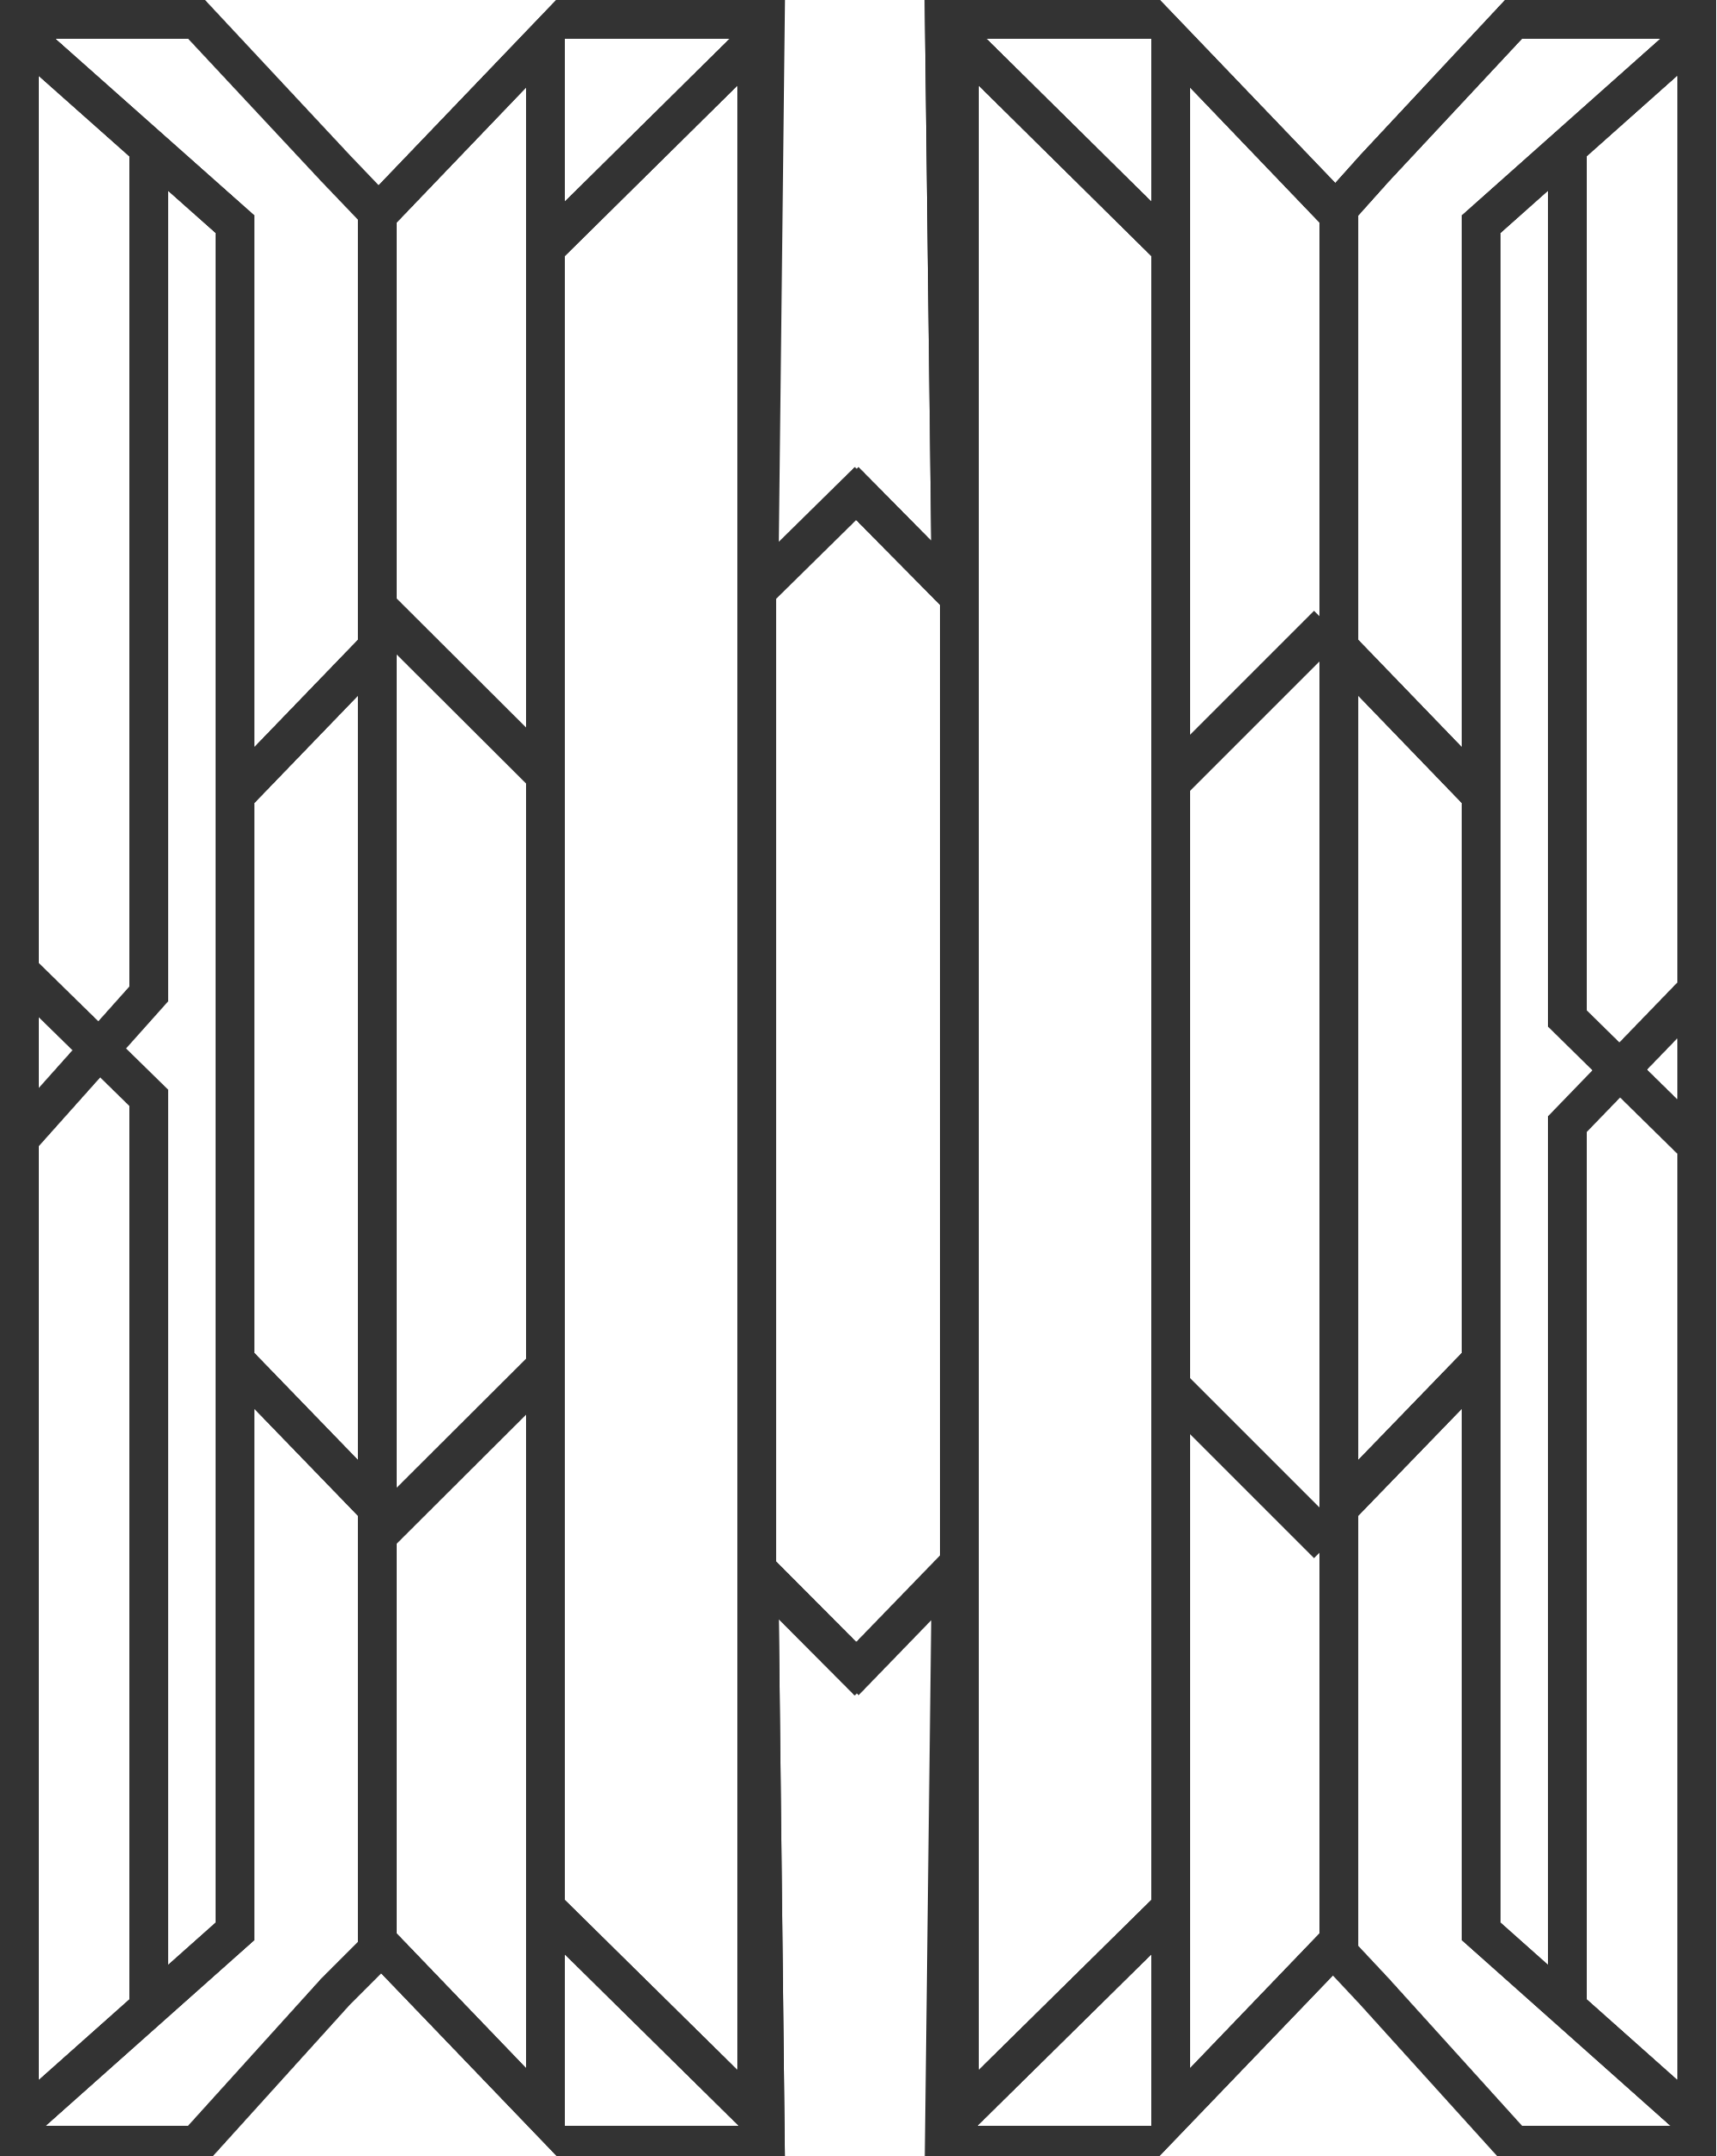
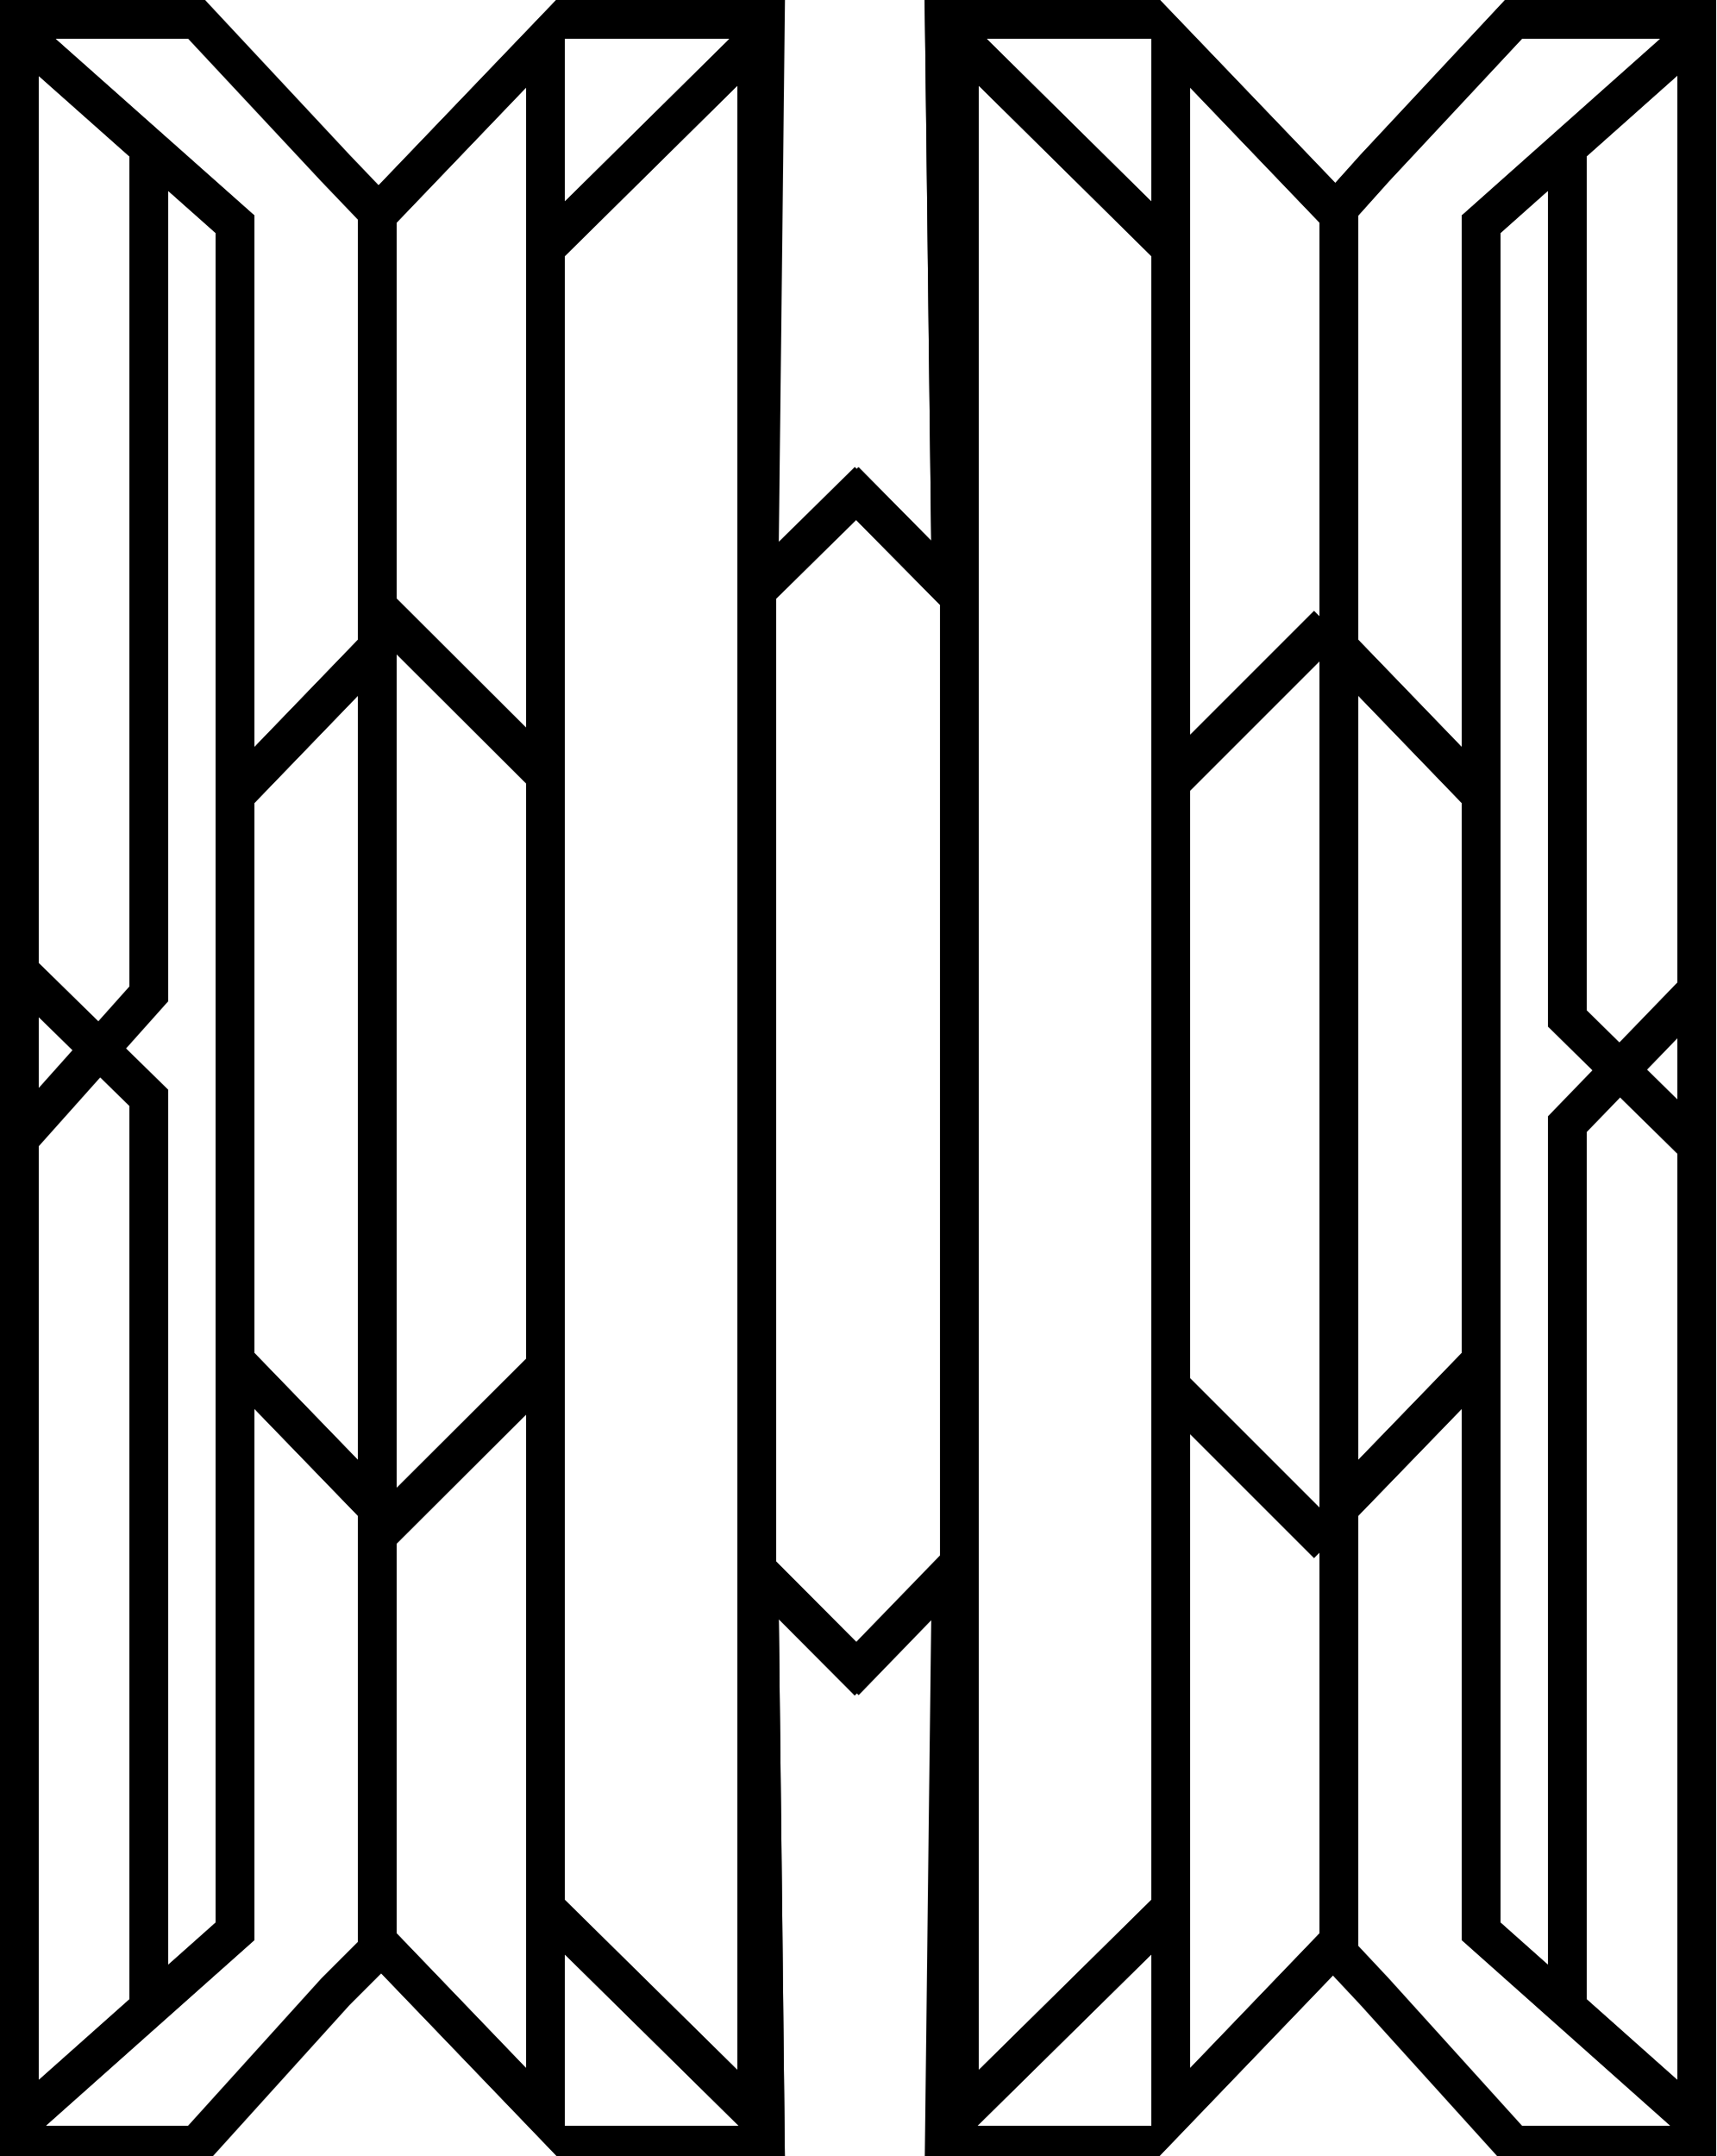
- <svg xmlns="http://www.w3.org/2000/svg" id="Layer_1" data-name="Layer 1" viewBox="0 0 398 500" class="fleuron f6" width="150" style="opacity: 0.8; fill: currentColor; display: block; margin: 1rem auto;">
+ <svg xmlns="http://www.w3.org/2000/svg" id="Layer_1" data-name="Layer 1" viewBox="0 0 398 500" class="fleuron f6" width="150" style="stroke: currentColor; fill: currentColor; display: block; margin: 1rem auto;">
  <defs>
    <style>.cls-1,.cls-2{fill:none;stroke:#000;stroke-miterlimit:10}.cls-1{stroke-width:9px}.cls-2{stroke-width:9.2px}</style>
  </defs>
  <path class="cls-1" d="M222.5 134v356.8l49-48.3V9.1l39 40.7v299.9l33-34.1V52l50-44.5V269" />
  <path class="cls-1" d="M398 4.5h-47L318.8 39l-10.3 11.5" />
  <path class="cls-1" d="M267 4.5h-48l1.6 132-24.7-25" />
  <path class="cls-2" d="M308 358.1l-36.8-36.8" />
  <path class="cls-1" d="M222.5 134v356.8l49-48.3V9.1l39 40.7v299.9l33-34.1V52l50-44.5V269" />
  <path class="cls-1" d="M392.6 264.8l-29.1-28.6V35" />
  <path class="cls-1" d="M398 4.5h-47L318.8 39l-10.3 11.5" />
  <path class="cls-1" d="M267 4.5h-48l1.6 132-24.7-25" />
  <path class="cls-1" d="M175.5 134v356.8l-49-48.3V9.1l-39 40.7v299.9l-33-34.1V52L4.5 7.6V266" />
  <path class="cls-2" d="M88.5 355l36.9-36.8" />
  <path class="cls-1" d="M175.5 134v356.8l-49-48.3V9.1l-39 40.7v299.9l-33-34.1V52L4.5 7.6V266" />
  <path class="cls-1" d="M5.3 263.2l29.2-32.7V35" />
  <path class="cls-1" d="M0 4.5h45.6L77.8 39l11 11.5" />
  <path class="cls-1" d="M131 4.5h46.5l-1.5 132 25.4-25" />
  <path class="cls-1" d="M175.5 366V9.1l-49 48.4v433.3l-39-40.6v-300l-33 34.2v263.5l-50 44.5V225" />
  <path class="cls-1" d="M5.3 226l29.2 28.6V465" />
  <path class="cls-1" d="M131 497.5h46.5l-1.5-133 25.4 25.5" />
  <path class="cls-2" d="M88.5 141.8l36.9 36.8" />
  <path class="cls-1" d="M175.5 366V9.1l-49 48.4v433.3l-39-40.6v-300l-33 34.2v263.5l-50 44.5V225" />
  <path class="cls-1" d="M0 497.5h45.6l32.2-35.6 11-11" />
  <path class="cls-1" d="M131 497.5h46.5l-1.5-133 25.4 25.5" />
  <path class="cls-1" d="M222.5 366V9.1l49 48.4v433.3l39-40.6v-300l33 34.2v263.5l50 44.5V231" />
  <path class="cls-2" d="M308 144.9l-36.8 36.8" />
  <path class="cls-1" d="M222.5 366V9.1l49 48.4v433.3l39-40.6v-300l33 34.2v263.5l50 44.5V231" />
  <path class="cls-1" d="M392.6 230.6l-29.1 30.1V465" />
  <path class="cls-1" d="M398 497.5h-47l-32.2-35.6-10.3-11" />
  <path class="cls-1" d="M267 497.5h-48l1.6-133-24.7 25.5" />
</svg>
